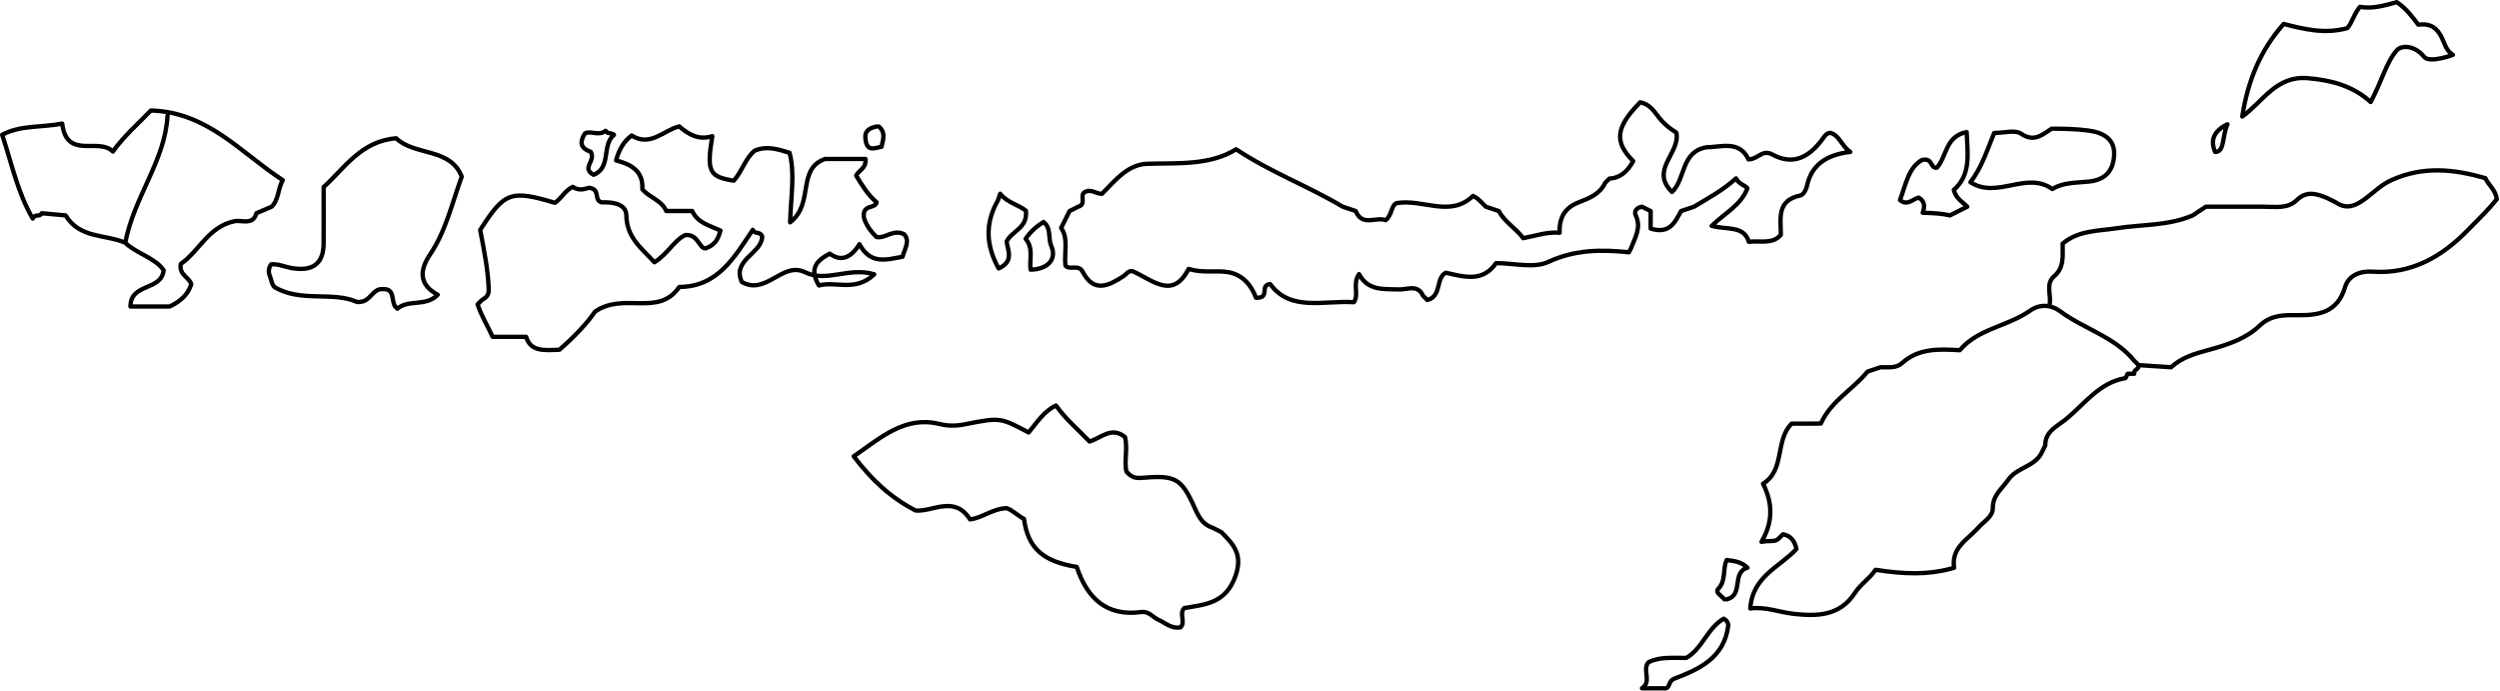
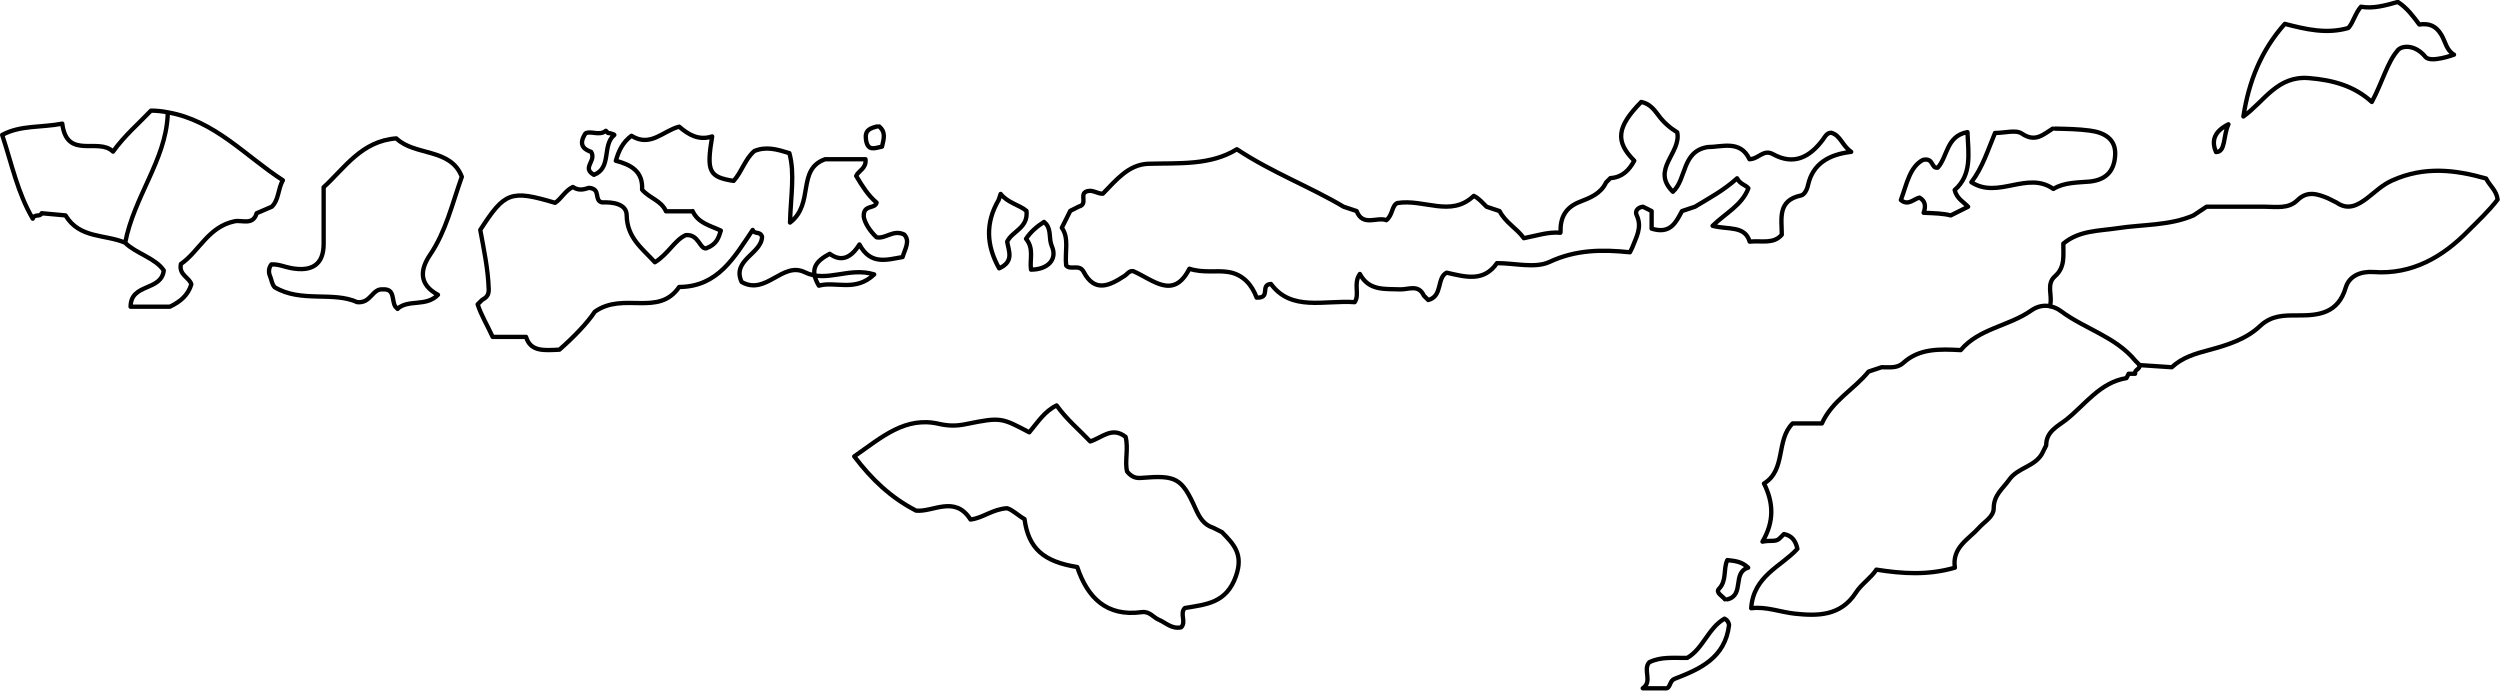
- <svg xmlns="http://www.w3.org/2000/svg" id="b" data-name="Layer 2" viewBox="0 0 1152.49 318.35">
+ <svg xmlns="http://www.w3.org/2000/svg" id="b" version="1.1" viewBox="0 0 1152.5 318.4">
  <defs>
    <style>
-       .d {
+       .st0 {
        fill: none;
        stroke: #000;
        stroke-linecap: round;
        stroke-linejoin: round;
        stroke-width: 2px;
      }
    </style>
  </defs>
-   <g id="c" data-name="Layer 1">
+   <g id="c">
    <g>
-       <path class="d" d="M559.26,243.3c-4.44-1.42-6.3-4.71-8.18-8.92-6.28-14.14-9-15.38-24.82-14.08-2.28.19-4.4-.13-6.74-2.86-1.23-4.65.7-10.62-.72-16-6.28-4.94-10.67.3-16.31,2.11-4.93-5.22-10.79-10.03-15.5-16.62-5.61,2.7-8.83,7.91-12.6,12.44-12.79-6.73-12.87-7.1-29.08-3.83-4.32.87-7.84.93-12.09-.09-15.92-3.85-26.76,6.13-39.5,14.91,8.04,10.52,16.68,18.88,28.52,24.98,7.76.79,17.88-7.31,25.1,4.09,5.62-.6,10.15-4.84,16.86-5.18,2.56.8,5.06,3.37,8.04,4.96,1.81,13.39,8.57,19.59,24.33,22.14,4.67,14.12,13.53,22.97,29.67,20.81,3.71-.5,5.34,2.39,7.87,3.49,3.34,1.44,6.01,4.35,10.34,3.54,2.46-2.45-.84-6.33,1.72-8.88,9.94-1.67,19.2-2.25,23.62-14.82,3.52-10.03-1.01-14.57-6.53-20.19l-4-2Z" />
-       <path class="d" d="M1105.26,23.3c-4.66,5.28-7.1,14.78-11.95,23.73-8.23-7.47-18.12-10.07-29.03-10.99-14.59-1.23-20.51,10.73-30.18,17.67,2.49-16.22,8.23-30.49,19.11-42.68,9.6,2.51,19.16,4.78,29.35,1.92,2.3-2.62,3.09-6.68,5.82-9.79,5.73,1.03,11.28-.6,16.96-2.16,4.15,2.73,7.03,6.52,9.93,10.39,4.38-.55,7.61.37,10.21,4.77,1.8,3.04,2.33,7.1,5.77,9.14,0,0-10.76,3.99-13.24.95-4.39-5.38-10.39-5.64-12.76-2.95Z" />
-       <path class="d" d="M183.26,142.3c5.18-4.46,13.09-.73,18.61-6.42-8.92-4.76-8.26-11.56-3.55-18.54,7.26-10.75,10.05-23.33,14.61-35.9-5.12-13.44-21.74-9.52-30.2-17.68-16.1,1.18-23.8,13.72-33.47,22.48,0,9.39.05,17.73-.01,26.06-.07,9.52-5.27,12.98-15.03,11.23-2.88-.52-5.84-1.93-9.14-1.7-1.49,1.87-1.2,4.14-.64,5.4.74,1.67.75,3.58,2.08,5.07,12.2,7.33,26.91,1.84,38.11,6.91,6.45.56,6.83-6.36,11.92-5.92,5.73-.33,3.78,5.3,5.71,8.02l1,1Z" />
-       <path class="d" d="M907.26,95.3c-2.14-2.21-5.16-3.68-6.21-7.73,8.1-7.12,6.35-16.75,5.93-26.67-9.83,1.85-9.12,11.29-13.72,16.4-3.17.54-1.69-4.73-6.85-3.55-6.16,3.34-7.53,11.34-10.16,18.47,3.37,2.91,6.02-.56,8.6-1.13,2.7,1.56,3,3.91,1.86,6.99,5.17.16,8.92.35,12.55,1.21l8-4Z" />
-       <path class="d" d="M319.26,97.3c2.52,5.61,8.19,6.69,13,9-.98,3.09-1.73,6.33-6.8,8.2-3.01.26-3.39-6.66-9.4-6.14-5.1,2.31-8.13,8.77-14.25,12.54-5.82-6.41-12.78-11.21-12.95-21.6-.09-5.44-6.51-6.21-11.37-6.01-3.91-.99-.24-6.18-5.96-6.72-1.27.3-4.27,1.76-7.38-.43-3.55,1.64-5.37,5.49-8.23,7.35-20.46-6.06-23.23-5-34.46,12.5,1.72,9.22,3.61,18.11,3.93,27.3.1,2.86-1.2,3.9-3.13,5l-2,2c1.6,5.04,4.39,9.47,6.94,15h15.44c2.09,6.97,8.47,6.19,15.37,5.93,6.55-5.68,12.92-12.31,16.32-17.49,13.31-9.37,29.3,2.65,38.93-11.44,17.88-.1,25.41-13.74,33.9-26.34.82,2.23,3.38.45,4.34,3.09-.12,7.86-14.06,10.72-9.4,20.93,11.16,6.45,18.75-9.56,29.06-4.51,10.2,5,20.19-2.57,32.01,1-8.73,8.35-17.85,2.97-25.5,5.15-4.66-7.93-1-11.5,4.98-14.69,5.22,3.84,9.72,2.05,13.71-4.35,5.22,9.7,12.69,7.02,19.86,5.8,1.06-3.76,3.6-7.42.68-10.42-5.06-2.41-8.42,2.06-12.66,1.33-3.17-3.03-5.35-6.59-5.89-9.38-.37-6.02,5.22-3.38,5.92-6.64-3.91-3.32-6.57-7.57-9.42-12.29,1.03-2.43,4.82-3.36,4.28-7.7h-18.58c-13.33,4.66-4.84,20.49-16.16,29.22.34-12.17,2.3-22.46-.27-32.05-5.78-1.82-10.71-3.25-16.1-.97-4.33,3.58-5.8,9.59-9.62,13.82-11.34-1.78-12.6-4.16-9.9-20.53-6.25,2.01-10.94-.76-15.25-4.49-7.31,1.77-13.23,9.65-21.96,4.2-3.96,3.03-5.82,6.68-7.18,11.47,6.77,1.75,12.65,4.81,12.12,13.29,3.21,3.89,8.9,5.01,11.02,10.04h12Z" />
-       <path class="d" d="M77.26,53.3c-1.08,20.75-15.33,37.11-19.5,58.6-9.33-4-20.95-1.84-27.5-12.6l-11-1c-.74,1.86-3.27.13-4.15,2.48-6.96-11.89-9.59-24.99-14.11-38.63,8.51-4.59,18.06-3.27,27.68-5.18,2.11,16.94,16.73,6.16,23.37,12.89,5.34-7.43,11.83-12.94,17.52-18.91,26.22.64,41.72,19.75,60.83,32.09-2.31,4.04-1.77,8.96-5.14,12.25l-7,3c-1.57,5.75-6.88,3.03-10.07,3.68-12.15,2.49-16.37,13.94-24.79,19.66-1.08,5.11,4,6.21,4.79,9.38-1.51,4.89-4.92,7.85-9.89,10.28-5.39,0-11.74,0-18.14,0,.11-10.98,14.12-6.97,15.32-16.67-3.55-5.59-13.07-8-17.73-12.73" />
-       <path class="d" d="M945.26,140.3c.79-4.31-2.02-9.41,2.06-12.93,4.94-4.26,3.8-9.75,3.94-15.07,7.27-6.14,16.31-5.76,24.99-7.09,11.69-1.8,23.83-1.1,35.01-5.91l6-4c9,0,18,.02,27,0,5.19-.02,10.75,1.06,14.95-3.04,4.57-4.47,9.22-2.95,14.05-.95l4,2c5.29,3.68,9.74,1.19,13.98-2.02,3.85-2.91,7-6.18,11.85-8.35,14.62-6.51,28.72-4.95,43.09-.82,1.56,3.29,4.75,5.44,5.3,9.66-3.95,5.06-8.84,9.67-13.41,14.35-11.85,12.14-25.98,20.36-43.82,19.1-6.11-.43-11.2,1.89-12.76,7.15-3.52,11.85-12.3,13.04-22.24,12.92-6.2-.08-11.92-.13-17.16,4.84-6.51,6.17-15.15,8.92-23.82,11.25-6.07,1.63-12.2,3.45-17.02,7.92l-15-1" />
-       <path class="d" d="M460.26,92.3c-6.08,10.54-5.59,20.87.29,31.44,7.05-3.11,4.36-8.03,3.67-12.35,2.3-4.93,9.81-6.15,8.91-14.24-3.23-2.7-8.72-3.72-11.87-7.85l-1,3Z" />
-       <path class="d" d="M767.26,317.3c3.14.51,1.88-3.27,4.84-4.41,11.44-4.4,23.15-9.46,24.98-24.76-.02-.02-.18-1.98-2.12-2.91-7.52,4.26-9.9,13.89-17.25,18.06-6.19.13-12.03-.68-17.46,2.01-3.07,3.49,1.73,8.94-3,12h10Z" />
-       <path class="d" d="M796.26,276.3c8.13-1.92,2.08-12.35,9.64-14.59-3.13-2.96-6.42-3.08-9.58-3.54-2.02,4.27-.12,9.36-3.89,13.29-1.63,1.7,1.67,3.27,2.83,4.84" />
-       <path class="d" d="M279.26,60.3c-2.96,2.54-6.97-.18-9.44,1.15-3.89,5.93.27,7.67,2.57,8.5,2.63,4.35-4.49,7.35,1.34,10.62,8.37-3.22,3.62-13.69,9.42-18.41.17-.14-1.76-.91-2.89-.86l-1-1Z" />
-       <path class="d" d="M482.26,103.3c2.41,2.91,1.08,6.69,2.59,10.18,2.72,6.24-2,10.75-9.56,10.82-.68-4.67,1.5-9.74-2.29-14.22,2.15-3.21,4.99-5.71,8.26-7.77l1,1Z" />
-       <path class="d" d="M405.26,58.3c3.24,2.68,2.08,5.84,1.28,9.34-3.5.72-6.65,2.33-7.39-3.33-.57-4.36,2-5.21,5.1-6.01" />
-       <path class="d" d="M719.26,107.3c-5.48-.51-10.67,1.3-16.79,2.5-3.2-4.51-8.47-7.24-11.21-12.5l-6-2c-1.9-1.79-3.49-3.94-5.93-4.96-10.59,10.13-22.8,1.29-35.21,3.28-2.63,1.03-2.07,5.61-5.12,7.88-4.35-1.71-10.79,3.15-13.74-4.2l-6-2c-15.63-9.35-32.88-15.71-49.19-26.47-12.1,7.47-26.49,6.26-40.81,6.67-9.25.26-14.95,7.72-21.03,13.83-2.7.11-5.09-2.43-7.98-.75-2.54,1.38.98,5.65-2.99,6.71l-4,2c-1.21,2.41-2.4,4.82-3.89,7.77,3.45,4.91,1.34,11.22,1.98,17.38,2.01,2.35,6.04-.85,7.95,2.83,5.21,10.02,12.12,6.41,18.92,1.98,1.29-.84,2.09-2.51,4.03-2.25,9.14,3.9,18.51,13.5,25.92-1.06,6.66,2.1,12.48.6,18.05,1.49,6.79,1.08,10.91,6.05,13.02,11.83,6.85.29,1.43-5.9,6.56-6.29,9.41,12.84,24.64,7.43,38.57,8.35,2.55-3.69-.8-8.36,2.39-12.97,4.24,7.94,11.48,6.78,18.48,7.08,3.72.16,8.55-2.58,11.01,2.87l2,2c6.79-1.71,3.78-10.2,8.53-12.58,8.8,2.04,17.1,4.38,23.16-4.42,8.31,0,17.48,2.51,24.06-.54,12.4-5.75,24.52-5.77,37.25-4.46l1-2c1.84-4.84,4.78-9.42,2.11-15.05-.9-1.91.55-3.62,2.89-3.95l4,2v8.08c8.68,2.69,11.24-2.86,14-8.08l6-2c6.41-3.89,13.06-7.38,19.38-13.07,1.37,2.78,4.08,3.05,5.25,4.58-3.05,7.95-10.62,11.51-16.48,17.32,6.96,1.91,14.91-.29,17.12,7.34,5.36-.64,10.96,1.29,14.77-3.22.01-7.43-2.07-15.84,8.93-18.12,1.43-.3,2.67-2.4,3.21-4.79,2.21-9.83,9.6-14.14,19.89-15.3-4.22-2.92-4.87-7.6-9.19-8.78-1.95.07-2.88,1.84-3.81,3.1-6.02,8.07-13.36,12.13-23,6.83-4.52-2.48-6.58,2.22-10.94,2.29-4.19-8.97-12.72-5.61-19.33-5.59-11.96,1.99-9.63,14.83-15.96,20.6-10.43-10.34,4.01-17.85,2.01-27.37-3.29-1.97-6.41-4.66-8.74-7.88-2.17-3-4.35-5.38-7.94-6.09-11.34,11.53-12.09,18.22-3.22,27.13-2.42,4.36-5.58,7.73-10.96,8.04l-2,2c-2.37,5.17-7.36,7.09-12.04,8.89-6.77,2.58-9.15,7.39-8.96,14.11" />
-       <path class="d" d="M1027.26,57.3c-2.53,5.42-1.16,12.75-5.67,12.75q-3.65-8.23,5.67-12.75" />
-       <path class="d" d="M986.26,168.3c.5,1.92-2.51,2.08-1.99,4-1.01,0-2.01,0-3.01,0l-1,2c-12.25,2.03-19.04,12.2-27.82,19.23-3.68,2.95-9.34,5.4-9.18,11.77l-2,4c-3.45,5.94-11.23,6.26-15.12,11.91-2.86,4.15-7.14,7.01-7.1,13.09.03,3.9-4.23,6.15-6.75,9.02-4.8,5.45-12.47,9.01-11.11,18.43-12.47,3.63-24.17,2.77-36.24.92-2.43,3.8-6.89,6.63-9.53,10.71-6.98,10.78-17.71,10.72-28.1,9.61-6.64-.71-13.15-3.43-20.11-2.49.97-14.96,13.96-19.3,21.27-27.41-.88-4.11-2.84-6.15-6.19-6.79l-2,2c-1.76,1.76-3.99.71-7.91,1.49,5.46-9.31,5.13-17.97.72-26.8,10.3-6.34,5.38-19.97,13.18-27.69,4.35-.05,8.72.07,13.48-.07,4.79-10.57,14.84-15.65,21.52-23.93l6-2c3.45-.11,7.04.68,10.01-1.99,7.54-6.8,16.76-6.45,26.53-5.86,8.38-9.97,22.12-10.98,32.41-18.22,4.92-3.46,10.17-2.51,13.89.26,11.01,8.2,25.14,11.7,34.15,22.8l2,2Z" />
-       <path class="d" d="M946.26,59.3c-4.38,2.67-8.03,6.54-14.21,2.31-2.73-1.86-7.79-.31-12.38-.31-3.15,7.63-5.66,15.85-10.94,22.71,12.32,7.97,25.82-5.37,37.78,3.14,4.96-3.13,11.23-2.87,16.79-3.44,8.5-.87,11.41-5.87,11.7-12.41.31-7.06-4.84-10.17-11.72-11.1-5.35-.72-10.66-.83-16.02-.88" />
+       <path class="st0" d="M559.3,243.3c-4.4-1.4-6.3-4.7-8.2-8.9-6.3-14.1-9-15.4-24.8-14.1-2.3.2-4.4-.1-6.7-2.9-1.2-4.6.7-10.6-.7-16-6.3-4.9-10.7.3-16.3,2.1-4.9-5.2-10.8-10-15.5-16.6-5.6,2.7-8.8,7.9-12.6,12.4-12.8-6.7-12.9-7.1-29.1-3.8-4.3.9-7.8.9-12.1,0-15.9-3.9-26.8,6.1-39.5,14.9,8,10.5,16.7,18.9,28.5,25,7.8.8,17.9-7.3,25.1,4.1,5.6-.6,10.1-4.8,16.9-5.2,2.6.8,5.1,3.4,8,5,1.8,13.4,8.6,19.6,24.3,22.1,4.7,14.1,13.5,23,29.7,20.8,3.7-.5,5.3,2.4,7.9,3.5,3.3,1.4,6,4.4,10.3,3.5,2.5-2.5-.8-6.3,1.7-8.9,9.9-1.7,19.2-2.2,23.6-14.8,3.5-10-1-14.6-6.5-20.2l-4-2h0Z" />
+       <path class="st0" d="M1105.3,23.3c-4.7,5.3-7.1,14.8-11.9,23.7-8.2-7.5-18.1-10.1-29-11-14.6-1.2-20.5,10.7-30.2,17.7,2.5-16.2,8.2-30.5,19.1-42.7,9.6,2.5,19.2,4.8,29.3,1.9,2.3-2.6,3.1-6.7,5.8-9.8,5.7,1,11.3-.6,17-2.2,4.2,2.7,7,6.5,9.9,10.4,4.4-.6,7.6.4,10.2,4.8,1.8,3,2.3,7.1,5.8,9.1,0,0-10.8,4-13.2,1-4.4-5.4-10.4-5.6-12.8-3h0Z" />
+       <path class="st0" d="M183.3,142.3c5.2-4.5,13.1-.7,18.6-6.4-8.9-4.8-8.3-11.6-3.6-18.5,7.3-10.8,10.1-23.3,14.6-35.9-5.1-13.4-21.7-9.5-30.2-17.7-16.1,1.2-23.8,13.7-33.5,22.5,0,9.4,0,17.7,0,26.1,0,9.5-5.3,13-15,11.2-2.9-.5-5.8-1.9-9.1-1.7-1.5,1.9-1.2,4.1-.6,5.4.7,1.7.8,3.6,2.1,5.1,12.2,7.3,26.9,1.8,38.1,6.9,6.4.6,6.8-6.4,11.9-5.9,5.7-.3,3.8,5.3,5.7,8l1,1h0Z" />
+       <path class="st0" d="M907.3,95.3c-2.1-2.2-5.2-3.7-6.2-7.7,8.1-7.1,6.3-16.8,5.9-26.7-9.8,1.8-9.1,11.3-13.7,16.4-3.2.5-1.7-4.7-6.8-3.6-6.2,3.3-7.5,11.3-10.2,18.5,3.4,2.9,6-.6,8.6-1.1,2.7,1.6,3,3.9,1.9,7,5.2.2,8.9.3,12.5,1.2l8-4h0Z" />
+       <path class="st0" d="M319.3,97.3c2.5,5.6,8.2,6.7,13,9-1,3.1-1.7,6.3-6.8,8.2-3,.3-3.4-6.7-9.4-6.1-5.1,2.3-8.1,8.8-14.2,12.5-5.8-6.4-12.8-11.2-13-21.6,0-5.4-6.5-6.2-11.4-6-3.9-1-.2-6.2-6-6.7-1.3.3-4.3,1.8-7.4-.4-3.5,1.6-5.4,5.5-8.2,7.3-20.5-6.1-23.2-5-34.5,12.5,1.7,9.2,3.6,18.1,3.9,27.3.1,2.9-1.2,3.9-3.1,5l-2,2c1.6,5,4.4,9.5,6.9,15h15.4c2.1,7,8.5,6.2,15.4,5.9,6.5-5.7,12.9-12.3,16.3-17.5,13.3-9.4,29.3,2.6,38.9-11.4,17.9-.1,25.4-13.7,33.9-26.3.8,2.2,3.4.4,4.3,3.1-.1,7.9-14.1,10.7-9.4,20.9,11.2,6.4,18.8-9.6,29.1-4.5,10.2,5,20.2-2.6,32,1-8.7,8.3-17.9,3-25.5,5.2-4.7-7.9-1-11.5,5-14.7,5.2,3.8,9.7,2.1,13.7-4.3,5.2,9.7,12.7,7,19.9,5.8,1.1-3.8,3.6-7.4.7-10.4-5.1-2.4-8.4,2.1-12.7,1.3-3.2-3-5.4-6.6-5.9-9.4-.4-6,5.2-3.4,5.9-6.6-3.9-3.3-6.6-7.6-9.4-12.3,1-2.4,4.8-3.4,4.3-7.7h-18.6c-13.3,4.7-4.8,20.5-16.2,29.2.3-12.2,2.3-22.5-.3-32-5.8-1.8-10.7-3.2-16.1-1-4.3,3.6-5.8,9.6-9.6,13.8-11.3-1.8-12.6-4.2-9.9-20.5-6.2,2-10.9-.8-15.2-4.5-7.3,1.8-13.2,9.7-22,4.2-4,3-5.8,6.7-7.2,11.5,6.8,1.8,12.6,4.8,12.1,13.3,3.2,3.9,8.9,5,11,10h12Z" />
+       <path class="st0" d="M77.3,51.9v1.4c-1.1,20.8-15.4,37.1-19.6,58.6-9.3-4-21-1.8-27.5-12.6l-11-1c-.7,1.9-3.3.1-4.1,2.5-7-11.9-9.6-25-14.1-38.6,8.5-4.6,18.1-3.3,27.7-5.2,2.1,16.9,16.7,6.2,23.4,12.9,5.3-7.4,11.8-12.9,17.5-18.9,2.7,0,5.3.3,7.8.8,21.7,3.8,35.9,20.3,53,31.3-2.3,4-1.8,9-5.1,12.2l-7,3c-1.6,5.8-6.9,3-10.1,3.7-12.2,2.5-16.4,13.9-24.8,19.7-1.1,5.1,4,6.2,4.8,9.4-1.5,4.9-4.9,7.9-9.9,10.3h-18.1c.1-11,14.1-7,15.3-16.7-3.6-5.6-13.1-8-17.7-12.7" />
+       <path class="st0" d="M945.2,141.2v-.9c.9-4.3-1.9-9.4,2.1-12.9,4.9-4.3,3.8-9.8,3.9-15.1,7.3-6.1,16.3-5.8,25-7.1,11.7-1.8,23.8-1.1,35-5.9l6-4c9,0,18,0,27,0,5.2,0,10.8,1.1,14.9-3,4.6-4.5,9.2-2.9,14.1-.9l4,2c5.3,3.7,9.7,1.2,14-2,3.8-2.9,7-6.2,11.8-8.3,14.6-6.5,28.7-4.9,43.1-.8,1.6,3.3,4.8,5.4,5.3,9.7-3.9,5.1-8.8,9.7-13.4,14.3-11.8,12.1-26,20.4-43.8,19.1-6.1-.4-11.2,1.9-12.8,7.1-3.5,11.9-12.3,13-22.2,12.9-6.2,0-11.9-.1-17.2,4.8-6.5,6.2-15.2,8.9-23.8,11.2-6.1,1.6-12.2,3.4-17,7.9l-15-1" />
+       <path class="st0" d="M460.3,92.3c-6.1,10.5-5.6,20.9.3,31.4,7-3.1,4.4-8,3.7-12.3,2.3-4.9,9.8-6.2,8.9-14.2-3.2-2.7-8.7-3.7-11.9-7.8l-1,3h0Z" />
+       <path class="st0" d="M767.3,317.3c3.1.5,1.9-3.3,4.8-4.4,11.4-4.4,23.2-9.5,25-24.8,0,0-.2-2-2.1-2.9-7.5,4.3-9.9,13.9-17.2,18.1-6.2.1-12-.7-17.5,2-3.1,3.5,1.7,8.9-3,12h10Z" />
+       <path class="st0" d="M796.3,276.3c8.1-1.9,2.1-12.4,9.6-14.6-3.1-3-6.4-3.1-9.6-3.5-2,4.3-.1,9.4-3.9,13.3-1.6,1.7,1.7,3.3,2.8,4.8" />
+       <path class="st0" d="M279.3,60.3c-3,2.5-7-.2-9.4,1.2-3.9,5.9.3,7.7,2.6,8.5,2.6,4.3-4.5,7.3,1.3,10.6,8.4-3.2,3.6-13.7,9.4-18.4.2-.1-1.8-.9-2.9-.9l-1-1Z" />
+       <path class="st0" d="M482.3,103.3c2.4,2.9,1.1,6.7,2.6,10.2,2.7,6.2-2,10.8-9.6,10.8-.7-4.7,1.5-9.7-2.3-14.2,2.1-3.2,5-5.7,8.3-7.8l1,1h0Z" />
+       <path class="st0" d="M405.3,58.3c3.2,2.7,2.1,5.8,1.3,9.3-3.5.7-6.6,2.3-7.4-3.3-.6-4.4,2-5.2,5.1-6" />
+       <path class="st0" d="M719.3,107.3c-5.5-.5-10.7,1.3-16.8,2.5-3.2-4.5-8.5-7.2-11.2-12.5l-6-2c-1.9-1.8-3.5-3.9-5.9-5-10.6,10.1-22.8,1.3-35.2,3.3-2.6,1-2.1,5.6-5.1,7.9-4.3-1.7-10.8,3.2-13.7-4.2l-6-2c-15.6-9.3-32.9-15.7-49.2-26.5-12.1,7.5-26.5,6.3-40.8,6.7-9.2.3-15,7.7-21,13.8-2.7.1-5.1-2.4-8-.8-2.5,1.4,1,5.7-3,6.7l-4,2c-1.2,2.4-2.4,4.8-3.9,7.8,3.5,4.9,1.3,11.2,2,17.4,2,2.3,6-.8,8,2.8,5.2,10,12.1,6.4,18.9,2,1.3-.8,2.1-2.5,4-2.2,9.1,3.9,18.5,13.5,25.9-1.1,6.7,2.1,12.5.6,18,1.5,6.8,1.1,10.9,6,13,11.8,6.8.3,1.4-5.9,6.6-6.3,9.4,12.8,24.6,7.4,38.6,8.4,2.5-3.7-.8-8.4,2.4-13,4.2,7.9,11.5,6.8,18.5,7.1,3.7.2,8.5-2.6,11,2.9l2,2c6.8-1.7,3.8-10.2,8.5-12.6,8.8,2,17.1,4.4,23.2-4.4,8.3,0,17.5,2.5,24.1-.5,12.4-5.8,24.5-5.8,37.2-4.5l1-2c1.8-4.8,4.8-9.4,2.1-15.1-.9-1.9.5-3.6,2.9-3.9l4,2v8.1c8.7,2.7,11.2-2.9,14-8.1l6-2c6.4-3.9,13.1-7.4,19.4-13.1,1.4,2.8,4.1,3.1,5.2,4.6-3,7.9-10.6,11.5-16.5,17.3,7,1.9,14.9-.3,17.1,7.3,5.4-.6,11,1.3,14.8-3.2,0-7.4-2.1-15.8,8.9-18.1,1.4-.3,2.7-2.4,3.2-4.8,2.2-9.8,9.6-14.1,19.9-15.3-4.2-2.9-4.9-7.6-9.2-8.8-2,0-2.9,1.8-3.8,3.1-6,8.1-13.4,12.1-23,6.8-4.5-2.5-6.6,2.2-10.9,2.3-4.2-9-12.7-5.6-19.3-5.6-12,2-9.6,14.8-16,20.6-10.4-10.3,4-17.8,2-27.4-3.3-2-6.4-4.7-8.7-7.9-2.2-3-4.3-5.4-7.9-6.1-11.3,11.5-12.1,18.2-3.2,27.1-2.4,4.4-5.6,7.7-11,8l-2,2c-2.4,5.2-7.4,7.1-12,8.9-6.8,2.6-9.2,7.4-9,14.1" />
+       <path class="st0" d="M1027.3,57.3c-2.5,5.4-1.2,12.8-5.7,12.8-2.4-5.5-.5-9.7,5.7-12.8" />
+       <path class="st0" d="M986.3,168.3c.5,1.9-2.5,2.1-2,4h-3l-1,2c-12.2,2-19,12.2-27.8,19.2-3.7,2.9-9.3,5.4-9.2,11.8l-2,4c-3.5,5.9-11.2,6.3-15.1,11.9-2.9,4.1-7.1,7-7.1,13.1,0,3.9-4.2,6.1-6.8,9-4.8,5.4-12.5,9-11.1,18.4-12.5,3.6-24.2,2.8-36.2.9-2.4,3.8-6.9,6.6-9.5,10.7-7,10.8-17.7,10.7-28.1,9.6-6.6-.7-13.2-3.4-20.1-2.5,1-15,14-19.3,21.3-27.4-.9-4.1-2.8-6.1-6.2-6.8l-2,2c-1.8,1.8-4,.7-7.9,1.5,5.5-9.3,5.1-18,.7-26.8,10.3-6.3,5.4-20,13.2-27.7,4.3,0,8.7,0,13.5,0,4.8-10.6,14.8-15.6,21.5-23.9l6-2c3.5-.1,7,.7,10-2,7.5-6.8,16.8-6.4,26.5-5.9,8.4-10,22.1-11,32.4-18.2,4.9-3.5,10.2-2.5,13.9.3,11,8.2,25.1,11.7,34.2,22.8l2,2h0Z" />
+       <path class="st0" d="M946.3,59.3c-4.4,2.7-8,6.5-14.2,2.3-2.7-1.9-7.8-.3-12.4-.3-3.2,7.6-5.7,15.9-10.9,22.7,12.3,8,25.8-5.4,37.8,3.1,5-3.1,11.2-2.9,16.8-3.4,8.5-.9,11.4-5.9,11.7-12.4.3-7.1-4.8-10.2-11.7-11.1-5.3-.7-10.7-.8-16-.9" />
    </g>
  </g>
</svg>
